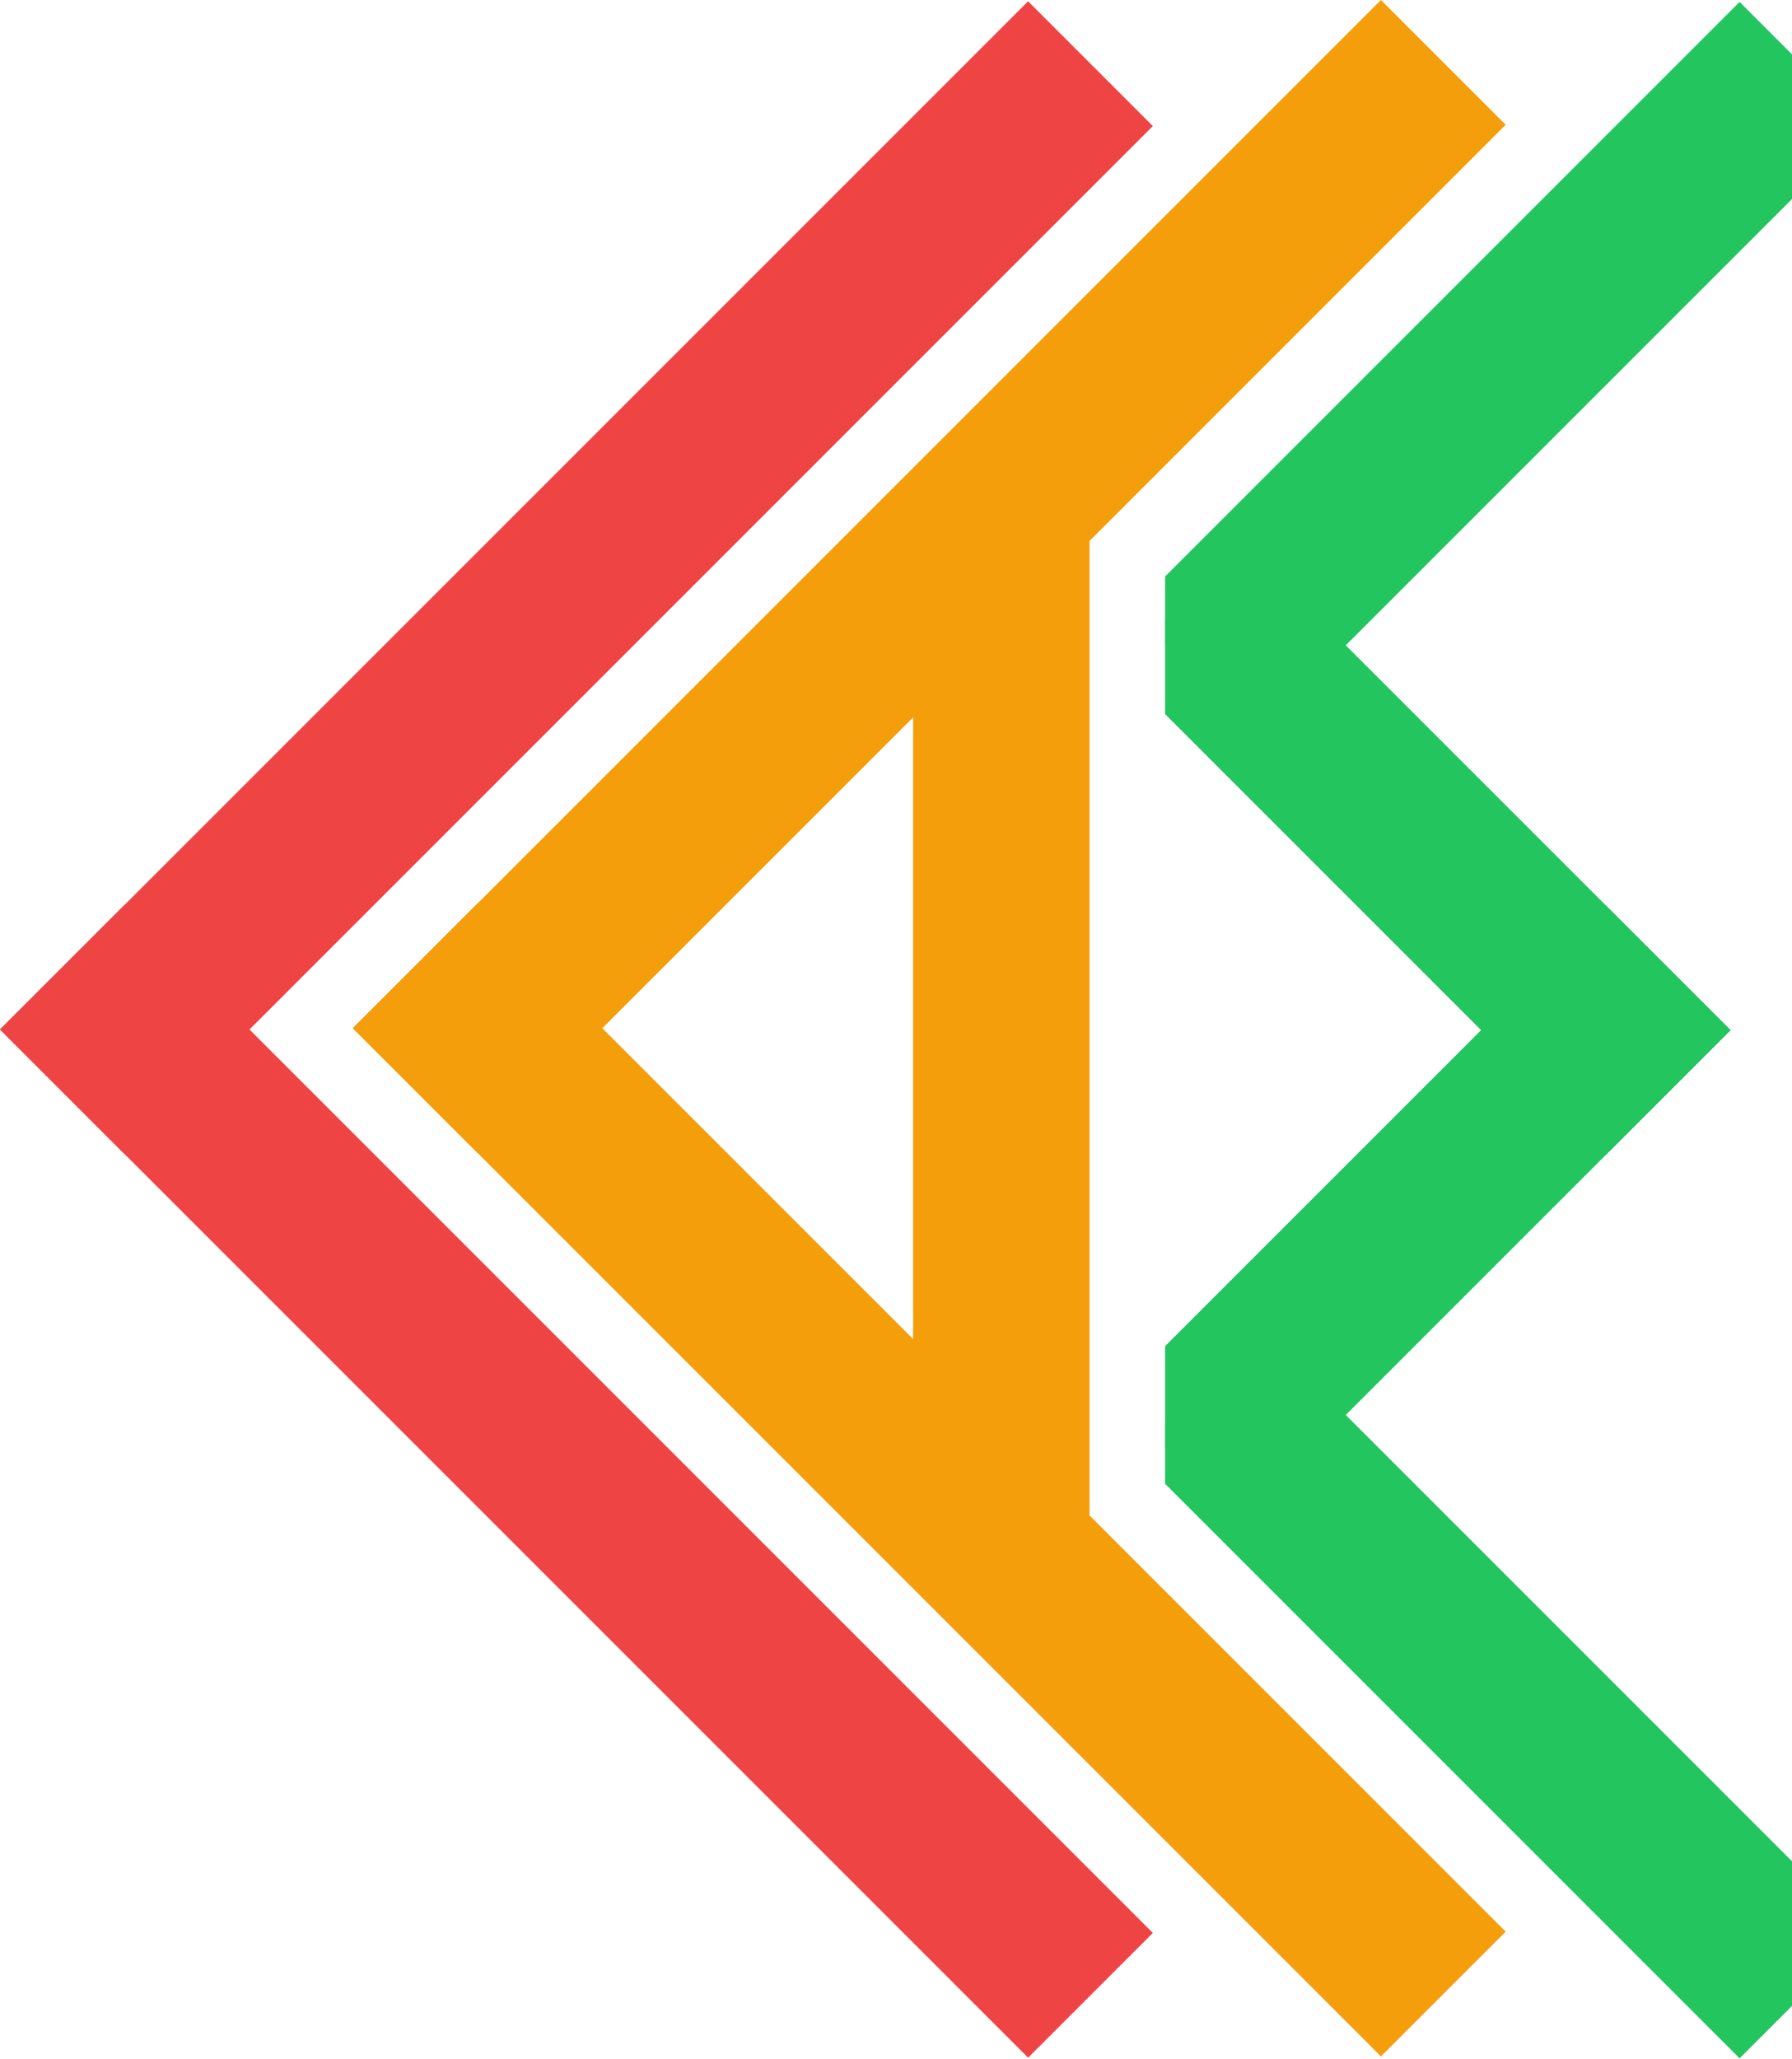
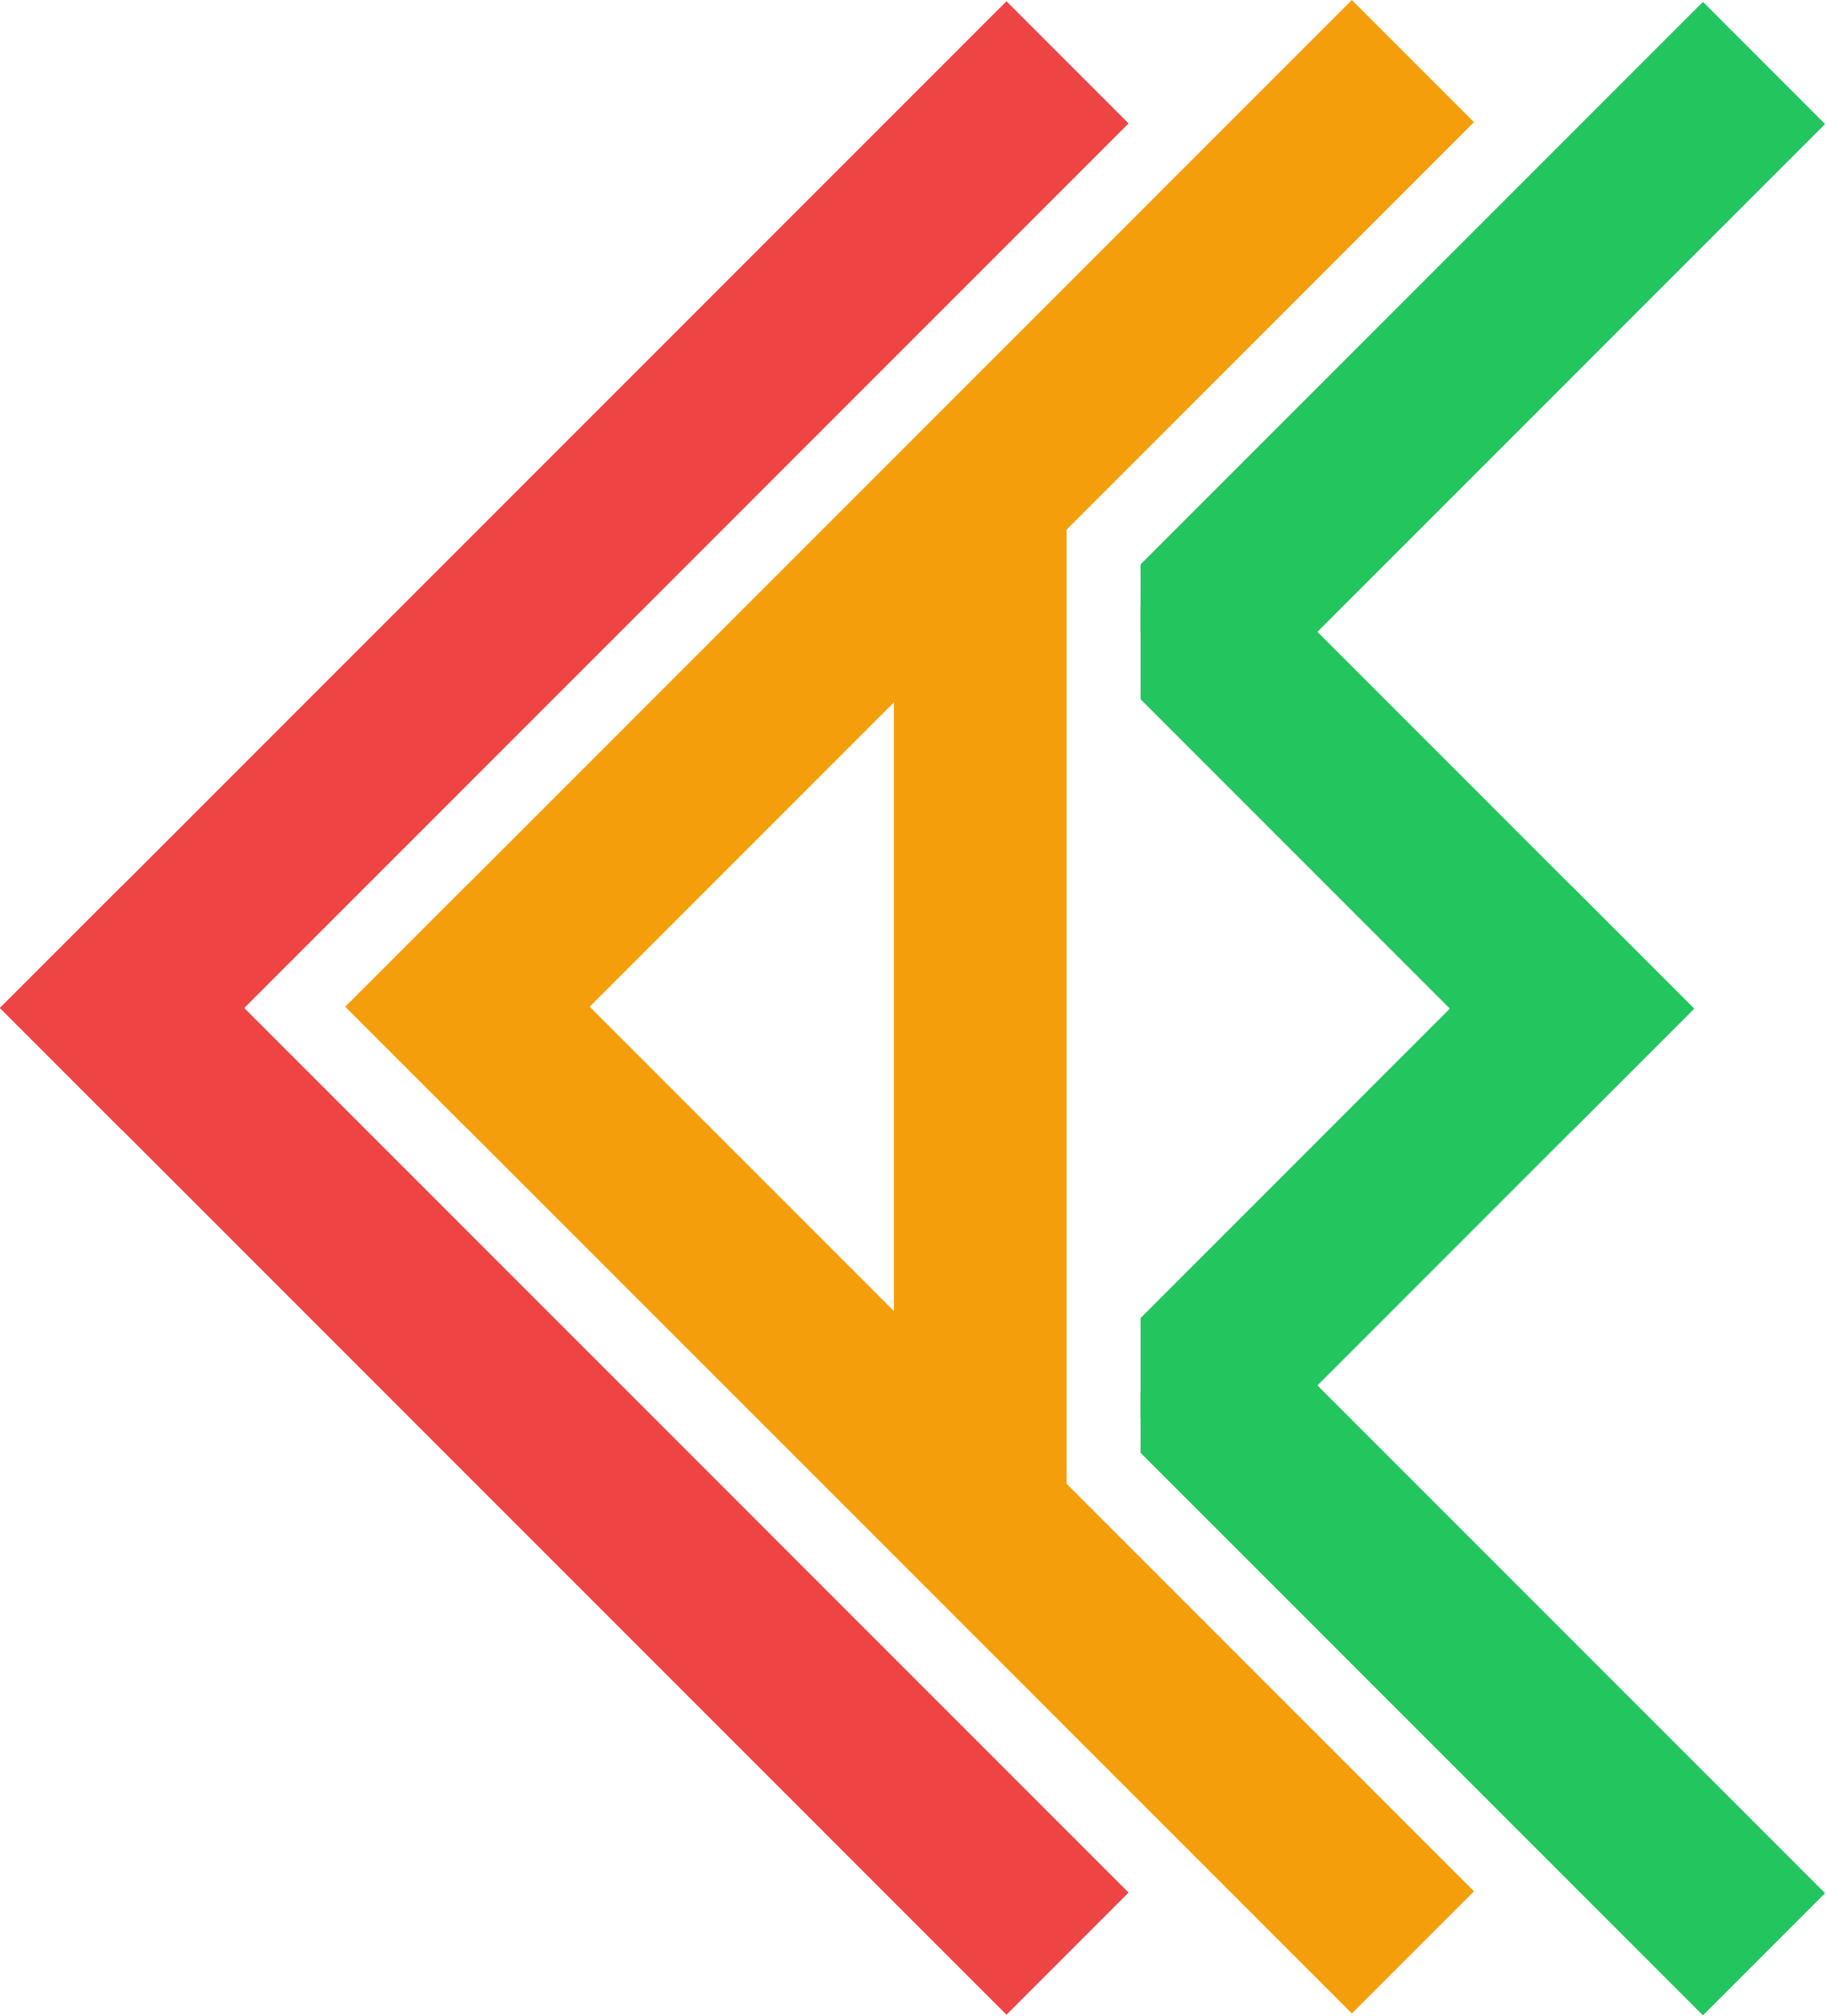
- <svg xmlns="http://www.w3.org/2000/svg" width="924" height="1062" viewBox="0 0 924 1062" fill="none">
+ <svg xmlns="http://www.w3.org/2000/svg" width="962" height="1062" viewBox="0 0 962 1062" fill="none">
  <rect y="531" width="91" height="750" transform="rotate(-45 0 531)" fill="#EF4444" />
  <rect y="531" width="750" height="91" transform="rotate(-45 0 531)" fill="#EF4444" />
  <rect x="471" y="273" width="91" height="529" fill="#F59E0B" />
  <rect x="182" y="530.33" width="91" height="750" transform="rotate(-45 182 530.33)" fill="#F59E0B" />
  <path d="M182 530.33L712.33 -2.33806e-07L776.677 64.347L246.347 594.677L182 530.33Z" fill="#F59E0B" />
  <path fill-rule="evenodd" clip-rule="evenodd" d="M601 333.15V297.33L897.33 1L961.676 65.347L647.436 379.587L601 333.15Z" fill="#22C55E" />
  <path fill-rule="evenodd" clip-rule="evenodd" d="M601 746.823V694.314L828.33 466.983L892.676 531.33L639.092 784.915L601 746.823Z" fill="#22C55E" />
  <path fill-rule="evenodd" clip-rule="evenodd" d="M601 368.347V318.872L640.609 279.263L892.676 531.33L828.329 595.677L601 368.347Z" fill="#22C55E" />
  <path fill-rule="evenodd" clip-rule="evenodd" d="M601 765.33V733.908L649.635 685.272L961.676 997.314L897.329 1061.66L601 765.33Z" fill="#22C55E" />
</svg>
